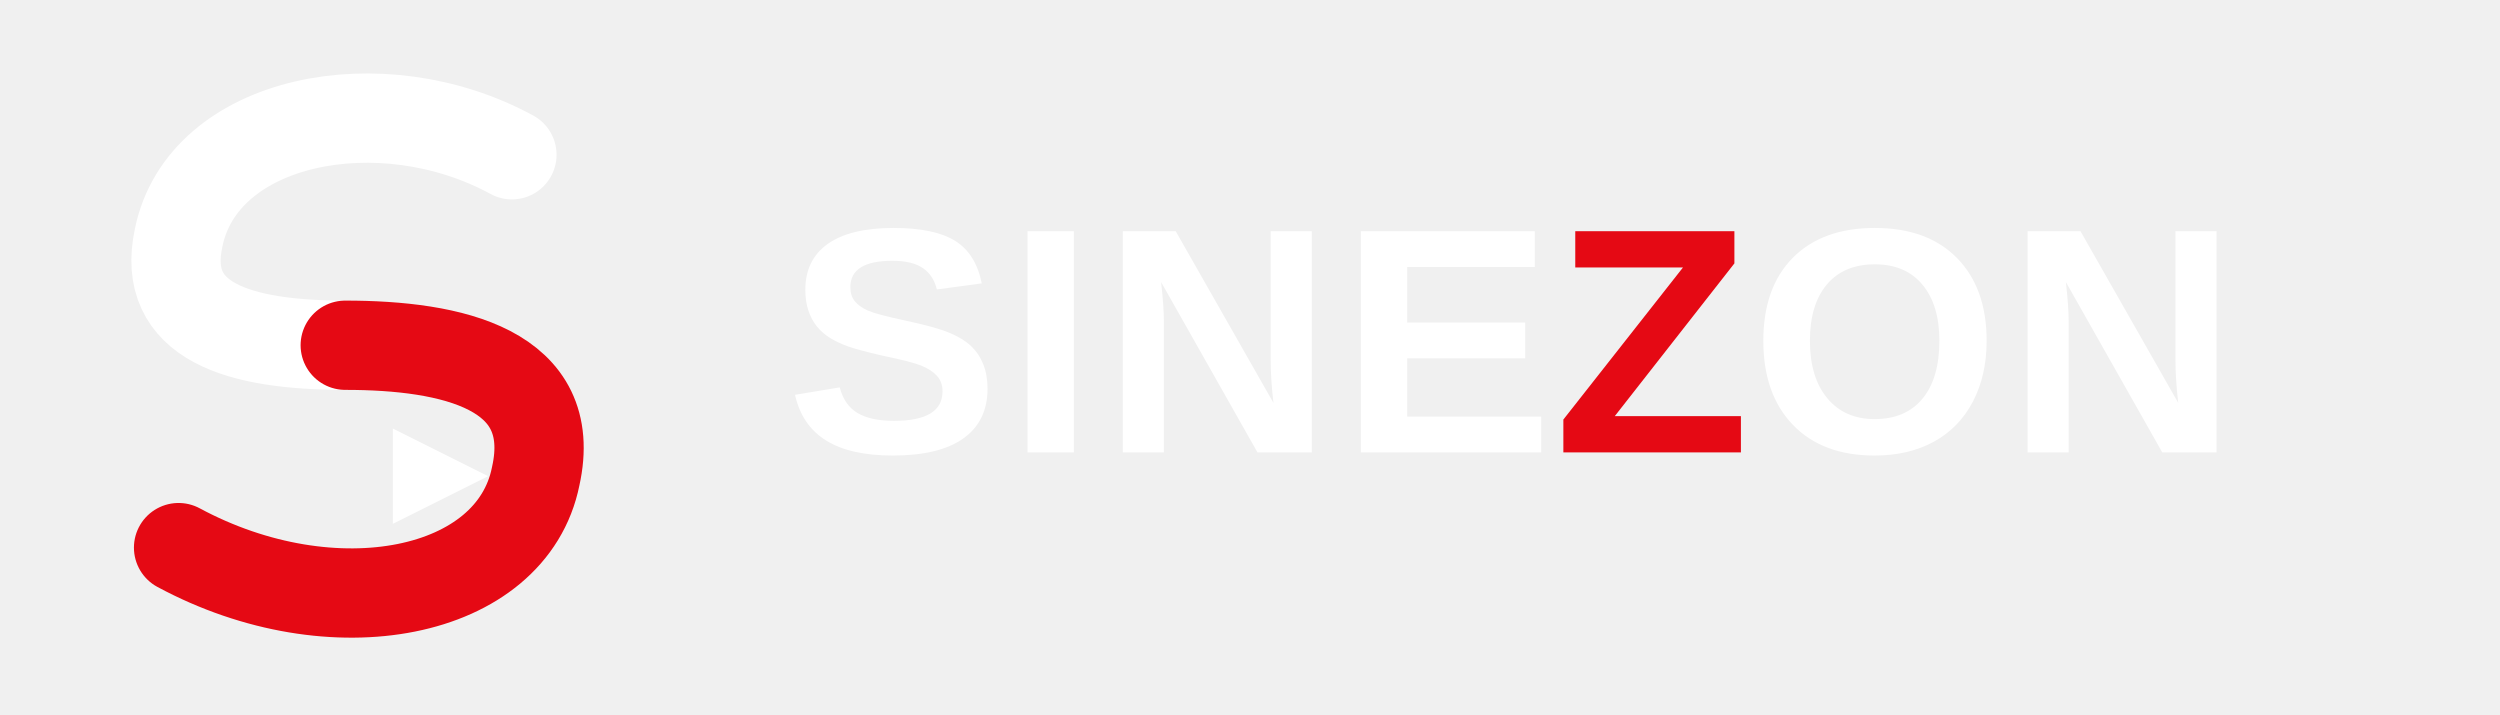
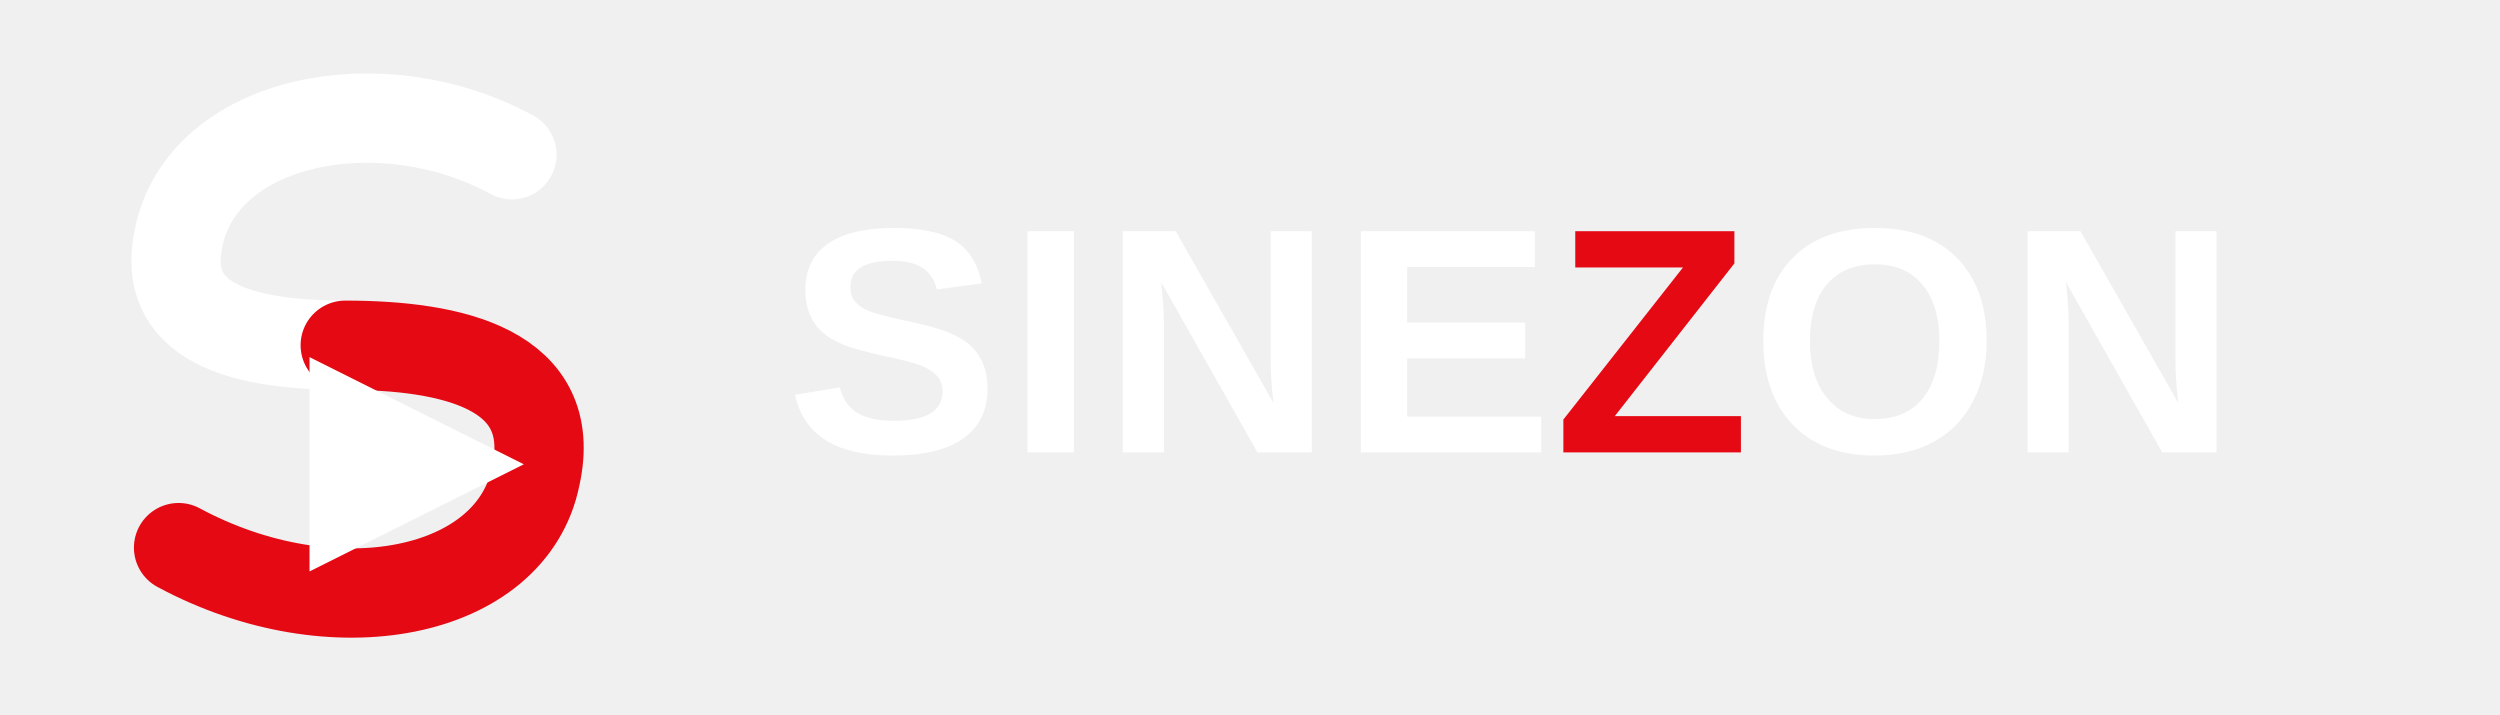
<svg xmlns="http://www.w3.org/2000/svg" viewBox="0 0 420 120" role="img" aria-label="Sinezon">
  <path d="M86,26 C64,14 34,20 30,40 C27,54 40,58 58,58" fill="none" stroke="#FFFFFF" stroke-width="15" stroke-linecap="round" />
  <path d="M58,58 C76,58 94,62 90,80 C86,100 56,106 30,92" fill="none" stroke="#E50914" stroke-width="15" stroke-linecap="round" />
-   <polygon points="66,72 66,88 82,80" fill="#FFFFFF" />
+   <polygon points="52,60 52,96 88,78" fill="#FFFFFF" />
  <text x="132" y="76" font-family="Arial, Helvetica, sans-serif" font-weight="800" font-size="54" letter-spacing="1" fill="#FFFFFF">SINE<tspan fill="#E50914">Z</tspan>ON</text>
</svg>
